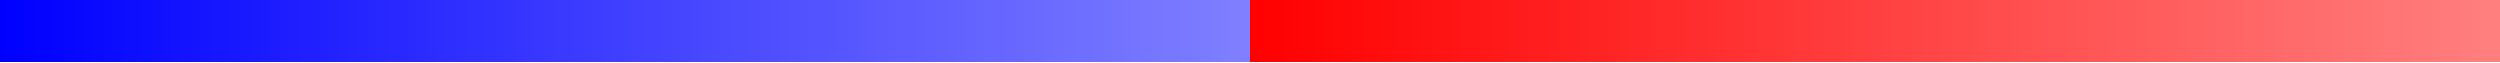
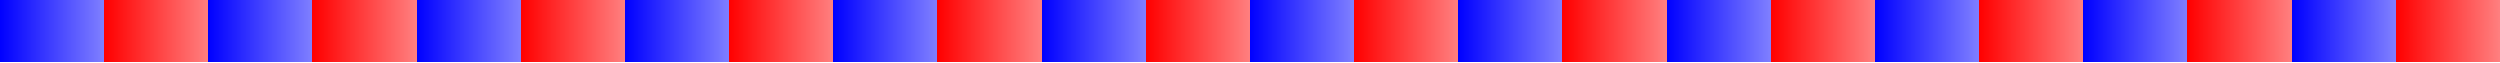
<svg xmlns="http://www.w3.org/2000/svg" width="600pt" height="15pt" viewBox="0 0 600 15" version="1.1" shape-rendering="crispEdges">
  <defs>
-     <linearGradient id="linear0" gradientUnits="userSpaceOnUse" x1="0" y1="0" x2="300" y2="0">
+     <linearGradient id="linear0" gradientUnits="userSpaceOnUse" x1="0" y1="0" x2="25" y2="0">
      <stop offset="0" style="stop-color:rgb(0%,0%,100%);stop-opacity:1;" />
      <stop offset="1" style="stop-color:rgb(0%,0%,100%);stop-opacity:0.5;" />
    </linearGradient>
-     <linearGradient id="linear1" gradientUnits="userSpaceOnUse" x1="300" y1="0" x2="600" y2="0">
+     <linearGradient id="linear1" gradientUnits="userSpaceOnUse" x1="25" y1="0" x2="50" y2="0">
+       <stop offset="0" style="stop-color:rgb(100%,0%,0%);stop-opacity:1;" />
+       <stop offset="1" style="stop-color:rgb(100%,0%,0%);stop-opacity:0.5;" />
+     </linearGradient>
+     <linearGradient id="linear2" gradientUnits="userSpaceOnUse" x1="50" y1="0" x2="75" y2="0">
+       <stop offset="0" style="stop-color:rgb(0%,0%,100%);stop-opacity:1;" />
+       <stop offset="1" style="stop-color:rgb(0%,0%,100%);stop-opacity:0.5;" />
+     </linearGradient>
+     <linearGradient id="linear3" gradientUnits="userSpaceOnUse" x1="75" y1="0" x2="100" y2="0">
+       <stop offset="0" style="stop-color:rgb(100%,0%,0%);stop-opacity:1;" />
+       <stop offset="1" style="stop-color:rgb(100%,0%,0%);stop-opacity:0.5;" />
+     </linearGradient>
+     <linearGradient id="linear4" gradientUnits="userSpaceOnUse" x1="100" y1="0" x2="125" y2="0">
+       <stop offset="0" style="stop-color:rgb(0%,0%,100%);stop-opacity:1;" />
+       <stop offset="1" style="stop-color:rgb(0%,0%,100%);stop-opacity:0.5;" />
+     </linearGradient>
+     <linearGradient id="linear5" gradientUnits="userSpaceOnUse" x1="125" y1="0" x2="150" y2="0">
+       <stop offset="0" style="stop-color:rgb(100%,0%,0%);stop-opacity:1;" />
+       <stop offset="1" style="stop-color:rgb(100%,0%,0%);stop-opacity:0.5;" />
+     </linearGradient>
+     <linearGradient id="linear6" gradientUnits="userSpaceOnUse" x1="150" y1="0" x2="175" y2="0">
+       <stop offset="0" style="stop-color:rgb(0%,0%,100%);stop-opacity:1;" />
+       <stop offset="1" style="stop-color:rgb(0%,0%,100%);stop-opacity:0.5;" />
+     </linearGradient>
+     <linearGradient id="linear7" gradientUnits="userSpaceOnUse" x1="175" y1="0" x2="200" y2="0">
+       <stop offset="0" style="stop-color:rgb(100%,0%,0%);stop-opacity:1;" />
+       <stop offset="1" style="stop-color:rgb(100%,0%,0%);stop-opacity:0.5;" />
+     </linearGradient>
+     <linearGradient id="linear8" gradientUnits="userSpaceOnUse" x1="200" y1="0" x2="225" y2="0">
+       <stop offset="0" style="stop-color:rgb(0%,0%,100%);stop-opacity:1;" />
+       <stop offset="1" style="stop-color:rgb(0%,0%,100%);stop-opacity:0.5;" />
+     </linearGradient>
+     <linearGradient id="linear9" gradientUnits="userSpaceOnUse" x1="225" y1="0" x2="250" y2="0">
+       <stop offset="0" style="stop-color:rgb(100%,0%,0%);stop-opacity:1;" />
+       <stop offset="1" style="stop-color:rgb(100%,0%,0%);stop-opacity:0.5;" />
+     </linearGradient>
+     <linearGradient id="linear10" gradientUnits="userSpaceOnUse" x1="250" y1="0" x2="275" y2="0">
+       <stop offset="0" style="stop-color:rgb(0%,0%,100%);stop-opacity:1;" />
+       <stop offset="1" style="stop-color:rgb(0%,0%,100%);stop-opacity:0.5;" />
+     </linearGradient>
+     <linearGradient id="linear11" gradientUnits="userSpaceOnUse" x1="275" y1="0" x2="300" y2="0">
+       <stop offset="0" style="stop-color:rgb(100%,0%,0%);stop-opacity:1;" />
+       <stop offset="1" style="stop-color:rgb(100%,0%,0%);stop-opacity:0.5;" />
+     </linearGradient>
+     <linearGradient id="linear12" gradientUnits="userSpaceOnUse" x1="300" y1="0" x2="325" y2="0">
+       <stop offset="0" style="stop-color:rgb(0%,0%,100%);stop-opacity:1;" />
+       <stop offset="1" style="stop-color:rgb(0%,0%,100%);stop-opacity:0.5;" />
+     </linearGradient>
+     <linearGradient id="linear13" gradientUnits="userSpaceOnUse" x1="325" y1="0" x2="350" y2="0">
+       <stop offset="0" style="stop-color:rgb(100%,0%,0%);stop-opacity:1;" />
+       <stop offset="1" style="stop-color:rgb(100%,0%,0%);stop-opacity:0.5;" />
+     </linearGradient>
+     <linearGradient id="linear14" gradientUnits="userSpaceOnUse" x1="350" y1="0" x2="375" y2="0">
+       <stop offset="0" style="stop-color:rgb(0%,0%,100%);stop-opacity:1;" />
+       <stop offset="1" style="stop-color:rgb(0%,0%,100%);stop-opacity:0.5;" />
+     </linearGradient>
+     <linearGradient id="linear15" gradientUnits="userSpaceOnUse" x1="375" y1="0" x2="400" y2="0">
+       <stop offset="0" style="stop-color:rgb(100%,0%,0%);stop-opacity:1;" />
+       <stop offset="1" style="stop-color:rgb(100%,0%,0%);stop-opacity:0.5;" />
+     </linearGradient>
+     <linearGradient id="linear16" gradientUnits="userSpaceOnUse" x1="400" y1="0" x2="425" y2="0">
+       <stop offset="0" style="stop-color:rgb(0%,0%,100%);stop-opacity:1;" />
+       <stop offset="1" style="stop-color:rgb(0%,0%,100%);stop-opacity:0.5;" />
+     </linearGradient>
+     <linearGradient id="linear17" gradientUnits="userSpaceOnUse" x1="425" y1="0" x2="450" y2="0">
+       <stop offset="0" style="stop-color:rgb(100%,0%,0%);stop-opacity:1;" />
+       <stop offset="1" style="stop-color:rgb(100%,0%,0%);stop-opacity:0.5;" />
+     </linearGradient>
+     <linearGradient id="linear18" gradientUnits="userSpaceOnUse" x1="450" y1="0" x2="475" y2="0">
+       <stop offset="0" style="stop-color:rgb(0%,0%,100%);stop-opacity:1;" />
+       <stop offset="1" style="stop-color:rgb(0%,0%,100%);stop-opacity:0.5;" />
+     </linearGradient>
+     <linearGradient id="linear19" gradientUnits="userSpaceOnUse" x1="475" y1="0" x2="500" y2="0">
+       <stop offset="0" style="stop-color:rgb(100%,0%,0%);stop-opacity:1;" />
+       <stop offset="1" style="stop-color:rgb(100%,0%,0%);stop-opacity:0.5;" />
+     </linearGradient>
+     <linearGradient id="linear20" gradientUnits="userSpaceOnUse" x1="500" y1="0" x2="525" y2="0">
+       <stop offset="0" style="stop-color:rgb(0%,0%,100%);stop-opacity:1;" />
+       <stop offset="1" style="stop-color:rgb(0%,0%,100%);stop-opacity:0.5;" />
+     </linearGradient>
+     <linearGradient id="linear21" gradientUnits="userSpaceOnUse" x1="525" y1="0" x2="550" y2="0">
+       <stop offset="0" style="stop-color:rgb(100%,0%,0%);stop-opacity:1;" />
+       <stop offset="1" style="stop-color:rgb(100%,0%,0%);stop-opacity:0.5;" />
+     </linearGradient>
+     <linearGradient id="linear22" gradientUnits="userSpaceOnUse" x1="550" y1="0" x2="575" y2="0">
+       <stop offset="0" style="stop-color:rgb(0%,0%,100%);stop-opacity:1;" />
+       <stop offset="1" style="stop-color:rgb(0%,0%,100%);stop-opacity:0.5;" />
+     </linearGradient>
+     <linearGradient id="linear23" gradientUnits="userSpaceOnUse" x1="575" y1="0" x2="600" y2="0">
      <stop offset="0" style="stop-color:rgb(100%,0%,0%);stop-opacity:1;" />
      <stop offset="1" style="stop-color:rgb(100%,0%,0%);stop-opacity:0.5;" />
    </linearGradient>
  </defs>
-   <g id="surface117">
-     <path style=" stroke:none;fill-rule:nonzero;fill:url(#linear0);" d="M 0 0 L 300 0 L 300 15 L 0 15 Z M 0 0 " />
-     <path style=" stroke:none;fill-rule:nonzero;fill:url(#linear1);" d="M 300 0 L 600 0 L 600 15 L 300 15 Z M 300 0 " />
+   <g id="surface121">
+     <path style=" stroke:none;fill-rule:nonzero;fill:url(#linear0);" d="M 0 0 L 25 0 L 25 15 L 0 15 Z M 0 0 " />
+     <path style=" stroke:none;fill-rule:nonzero;fill:url(#linear1);" d="M 25 0 L 50 0 L 50 15 L 25 15 Z M 25 0 " />
+     <path style=" stroke:none;fill-rule:nonzero;fill:url(#linear2);" d="M 50 0 L 75 0 L 75 15 L 50 15 Z M 50 0 " />
+     <path style=" stroke:none;fill-rule:nonzero;fill:url(#linear3);" d="M 75 0 L 100 0 L 100 15 L 75 15 Z M 75 0 " />
+     <path style=" stroke:none;fill-rule:nonzero;fill:url(#linear4);" d="M 100 0 L 125 0 L 125 15 L 100 15 Z M 100 0 " />
+     <path style=" stroke:none;fill-rule:nonzero;fill:url(#linear5);" d="M 125 0 L 150 0 L 150 15 L 125 15 Z M 125 0 " />
+     <path style=" stroke:none;fill-rule:nonzero;fill:url(#linear6);" d="M 150 0 L 175 0 L 175 15 L 150 15 Z M 150 0 " />
+     <path style=" stroke:none;fill-rule:nonzero;fill:url(#linear7);" d="M 175 0 L 200 0 L 200 15 L 175 15 Z M 175 0 " />
+     <path style=" stroke:none;fill-rule:nonzero;fill:url(#linear8);" d="M 200 0 L 225 0 L 225 15 L 200 15 Z M 200 0 " />
+     <path style=" stroke:none;fill-rule:nonzero;fill:url(#linear9);" d="M 225 0 L 250 0 L 250 15 L 225 15 Z M 225 0 " />
+     <path style=" stroke:none;fill-rule:nonzero;fill:url(#linear10);" d="M 250 0 L 275 0 L 275 15 L 250 15 Z M 250 0 " />
+     <path style=" stroke:none;fill-rule:nonzero;fill:url(#linear11);" d="M 275 0 L 300 0 L 300 15 L 275 15 Z M 275 0 " />
+     <path style=" stroke:none;fill-rule:nonzero;fill:url(#linear12);" d="M 300 0 L 325 0 L 325 15 L 300 15 Z M 300 0 " />
+     <path style=" stroke:none;fill-rule:nonzero;fill:url(#linear13);" d="M 325 0 L 350 0 L 350 15 L 325 15 Z M 325 0 " />
+     <path style=" stroke:none;fill-rule:nonzero;fill:url(#linear14);" d="M 350 0 L 375 0 L 375 15 L 350 15 Z M 350 0 " />
+     <path style=" stroke:none;fill-rule:nonzero;fill:url(#linear15);" d="M 375 0 L 400 0 L 400 15 L 375 15 Z M 375 0 " />
+     <path style=" stroke:none;fill-rule:nonzero;fill:url(#linear16);" d="M 400 0 L 425 0 L 425 15 L 400 15 Z M 400 0 " />
+     <path style=" stroke:none;fill-rule:nonzero;fill:url(#linear17);" d="M 425 0 L 450 0 L 450 15 L 425 15 Z M 425 0 " />
+     <path style=" stroke:none;fill-rule:nonzero;fill:url(#linear18);" d="M 450 0 L 475 0 L 475 15 L 450 15 Z M 450 0 " />
+     <path style=" stroke:none;fill-rule:nonzero;fill:url(#linear19);" d="M 475 0 L 500 0 L 500 15 L 475 15 Z M 475 0 " />
+     <path style=" stroke:none;fill-rule:nonzero;fill:url(#linear20);" d="M 500 0 L 525 0 L 525 15 L 500 15 Z M 500 0 " />
+     <path style=" stroke:none;fill-rule:nonzero;fill:url(#linear21);" d="M 525 0 L 550 0 L 550 15 L 525 15 Z M 525 0 " />
+     <path style=" stroke:none;fill-rule:nonzero;fill:url(#linear22);" d="M 550 0 L 575 0 L 575 15 L 550 15 Z M 550 0 " />
+     <path style=" stroke:none;fill-rule:nonzero;fill:url(#linear23);" d="M 575 0 L 600 0 L 600 15 L 575 15 Z M 575 0 " />
  </g>
</svg>
